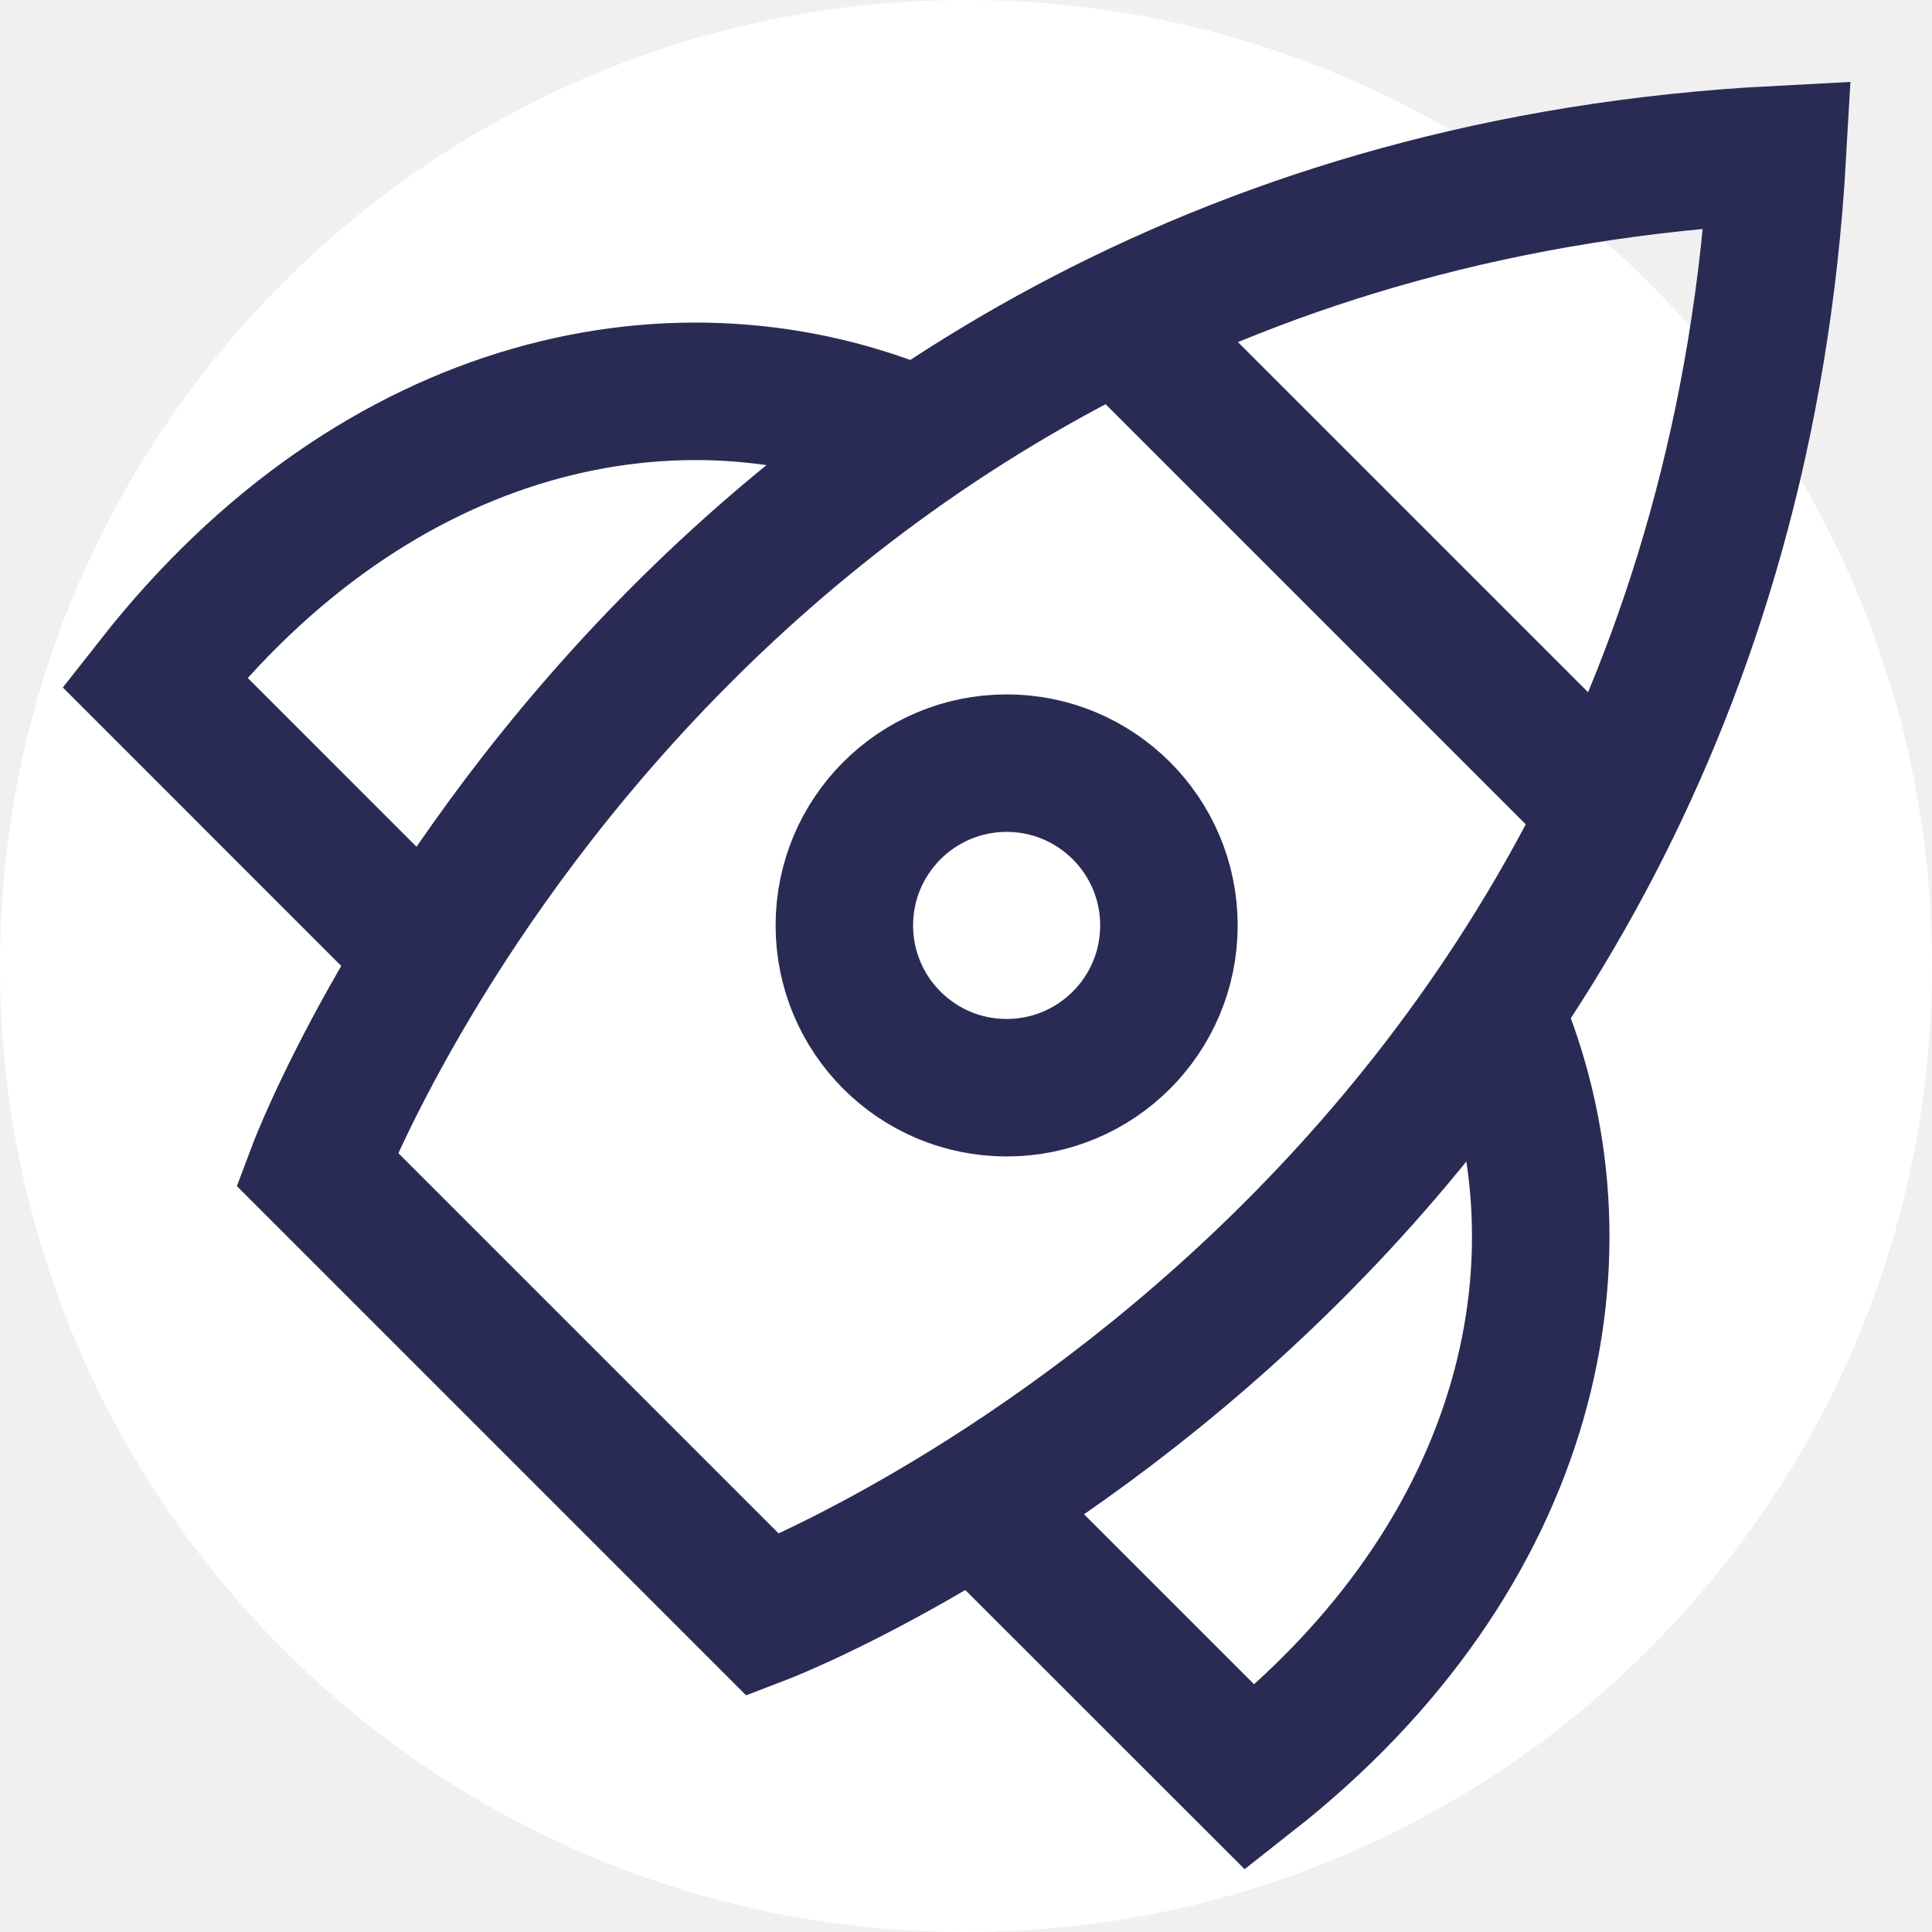
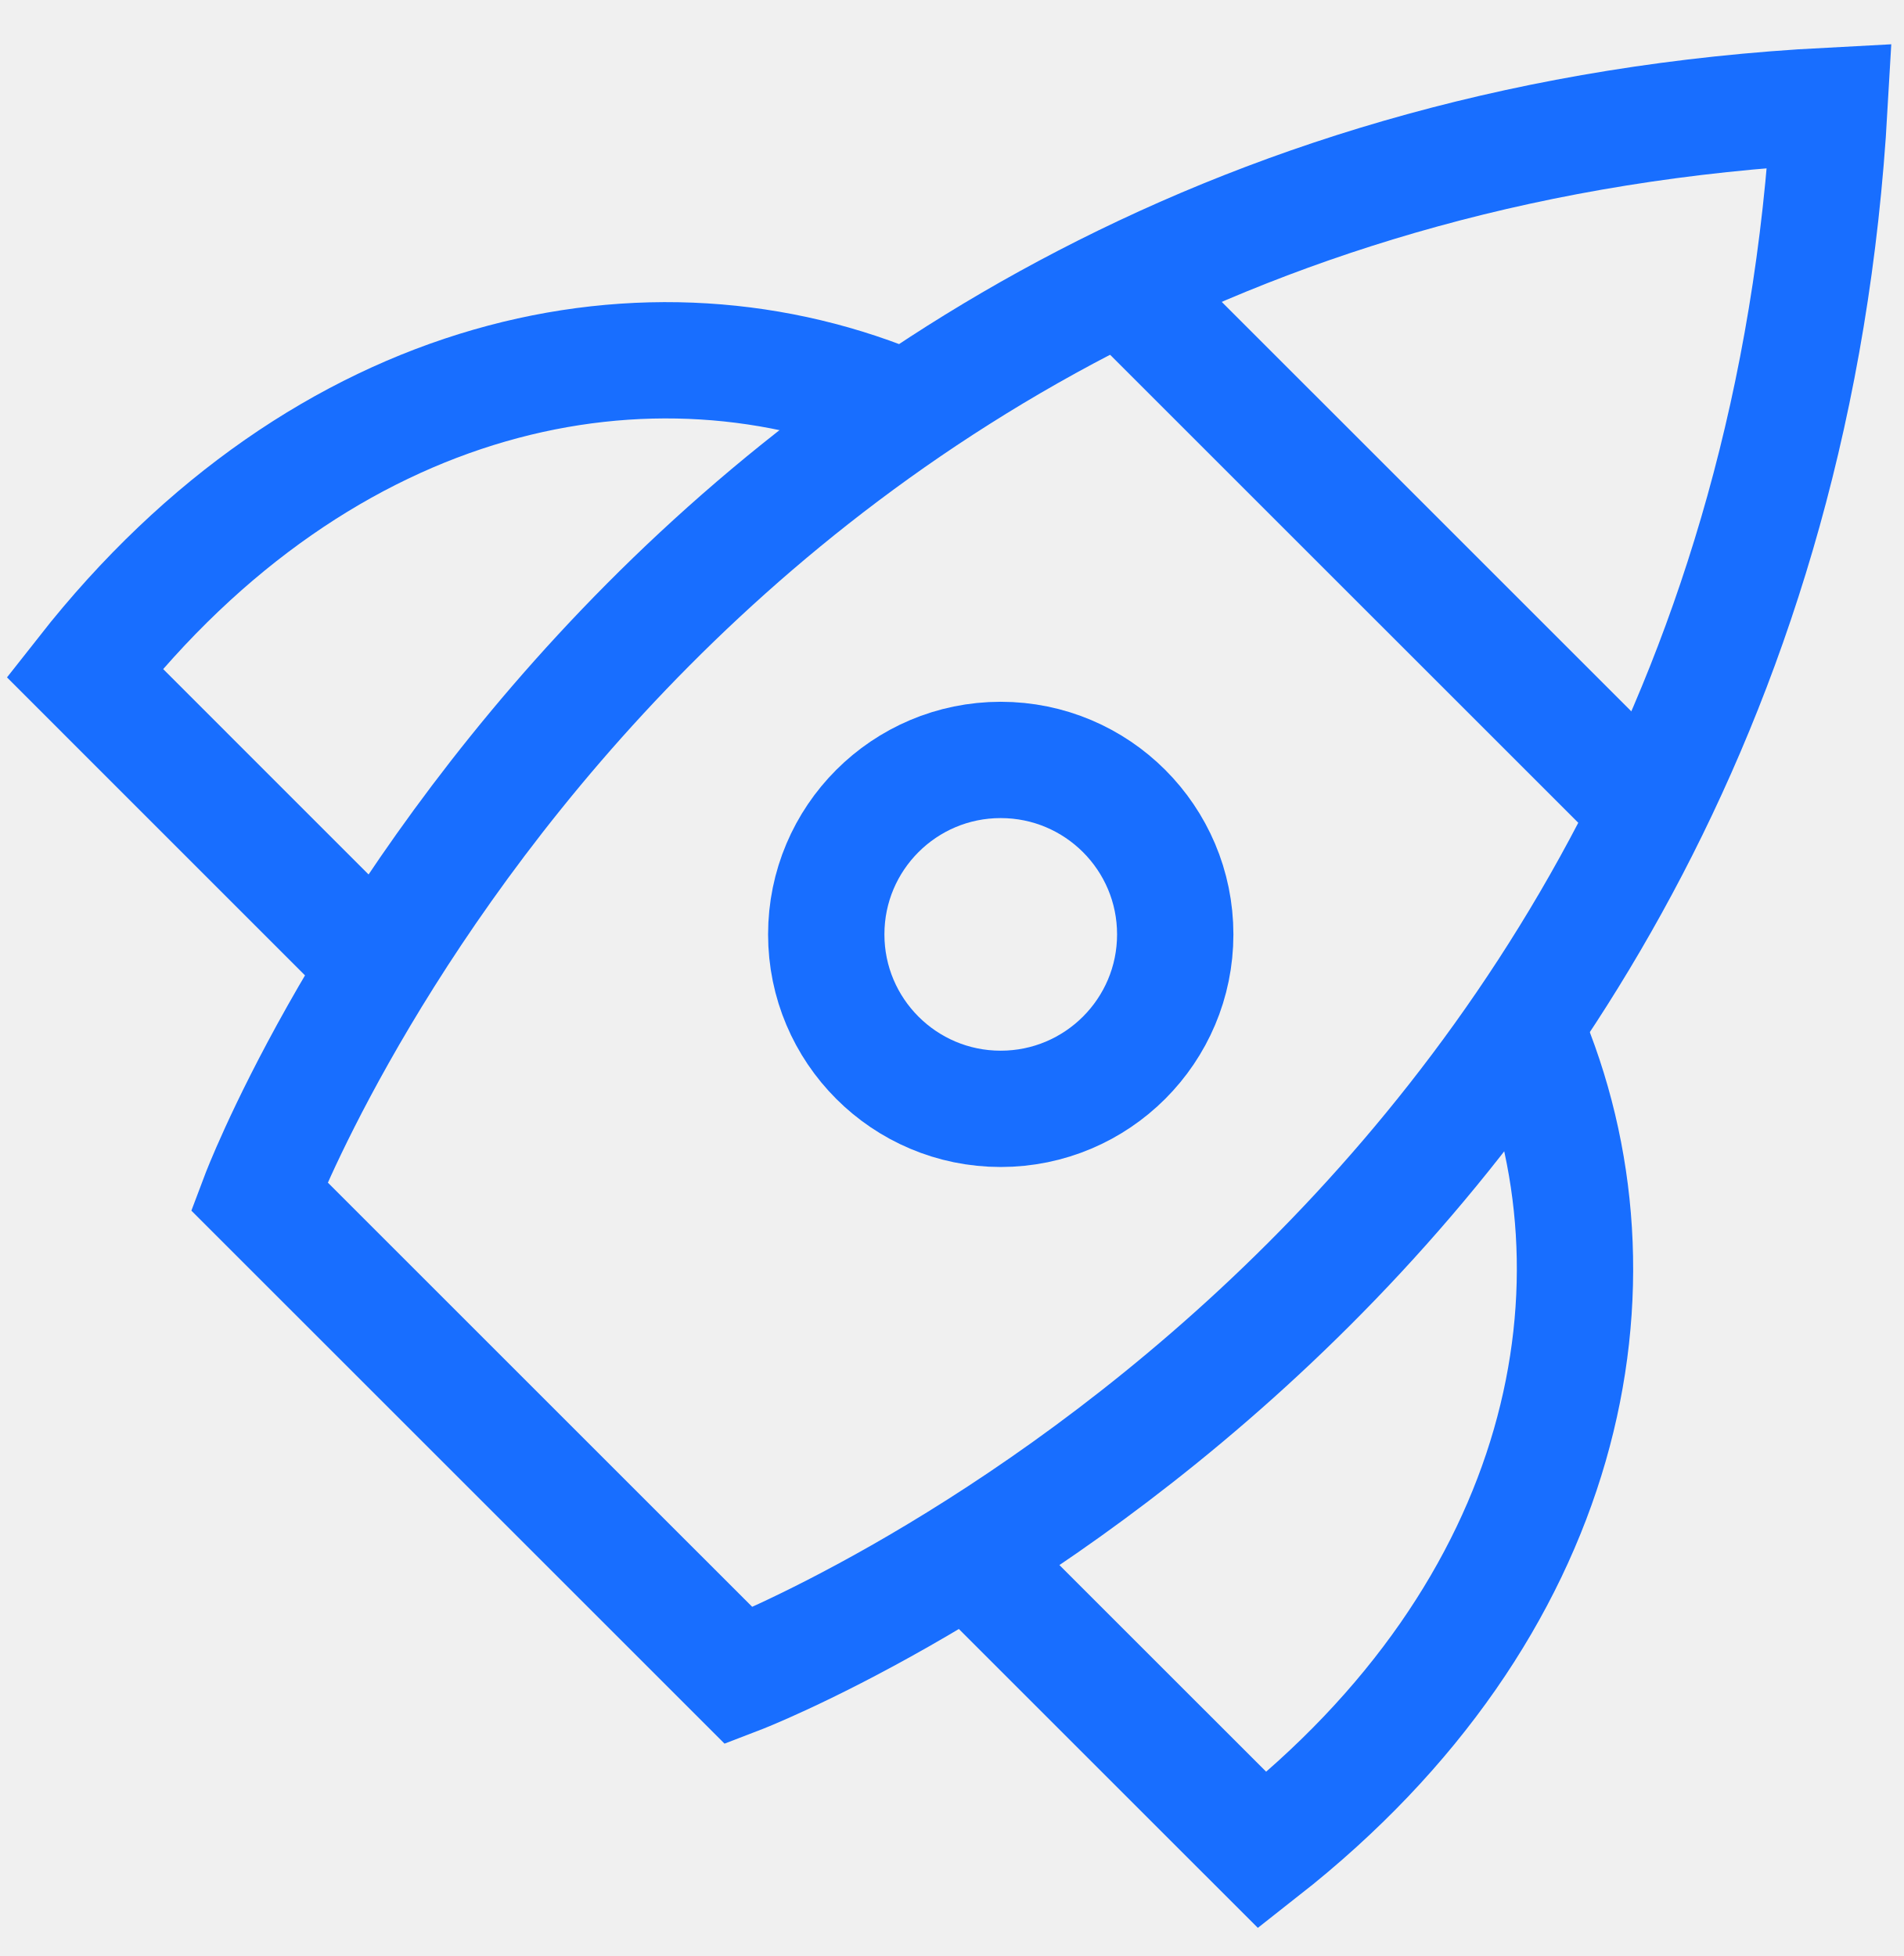
- <svg xmlns="http://www.w3.org/2000/svg" width="30" height="30" viewBox="0 0 30 30" fill="none">
-   <rect width="30" height="30" rx="15" fill="white" />
-   <path d="M17.375 4.974L24.996 12.595" stroke="#2A2B54" stroke-width="2.135" stroke-miterlimit="10" />
-   <path d="M14.264 6.788C10.583 5.203 5.865 6.18 2.4 10.59L6.643 14.834" stroke="#2A2B54" stroke-width="2.135" stroke-miterlimit="10" />
-   <path d="M23.213 15.736C24.798 19.417 23.821 24.135 19.411 27.6L15.167 23.358" stroke="#2A2B54" stroke-width="2.135" stroke-miterlimit="10" />
-   <path d="M11.85 25.08L4.92 18.15C4.92 18.15 10.523 3.291 27.6 2.4C26.635 19.402 11.85 25.08 11.85 25.08Z" stroke="#2A2B54" stroke-width="2.135" stroke-miterlimit="10" stroke-linecap="square" />
-   <path d="M15.631 16.89C17.022 16.89 18.151 15.762 18.151 14.37C18.151 12.978 17.022 11.85 15.631 11.85C14.239 11.85 13.111 12.978 13.111 14.37C13.111 15.762 14.239 16.89 15.631 16.89Z" stroke="#2A2B54" stroke-width="2.135" stroke-miterlimit="10" stroke-linecap="square" />
+ <svg xmlns="http://www.w3.org/2000/svg" width="36" height="37" viewBox="0 0 36 37" fill="none">
+   <path d="M21.21 5.371L31.19 15.35" stroke="#186EFF" stroke-width="2.2" stroke-miterlimit="10" />
+   <path d="M17.136 7.747C12.316 5.671 6.138 6.951 1.6 12.726L7.156 18.283" stroke="#186EFF" stroke-width="2.2" stroke-miterlimit="10" />
+   <path d="M28.855 19.464C30.93 24.284 29.651 30.462 23.876 35L18.319 29.444" stroke="#186EFF" stroke-width="2.2" stroke-miterlimit="10" />
+   <path d="M13.975 31.7L4.899 22.625C4.899 22.625 12.237 3.166 34.6 2C33.336 24.265 13.975 31.7 13.975 31.7Z" stroke="#186EFF" stroke-width="2.2" stroke-miterlimit="10" stroke-linecap="square" />
+   <path d="M18.925 20.975C20.748 20.975 22.226 19.497 22.226 17.675C22.226 15.852 20.748 14.375 18.925 14.375C17.103 14.375 15.626 15.852 15.626 17.675C15.626 19.497 17.103 20.975 18.925 20.975Z" stroke="#186EFF" stroke-width="2.2" stroke-miterlimit="10" stroke-linecap="square" />
</svg>
